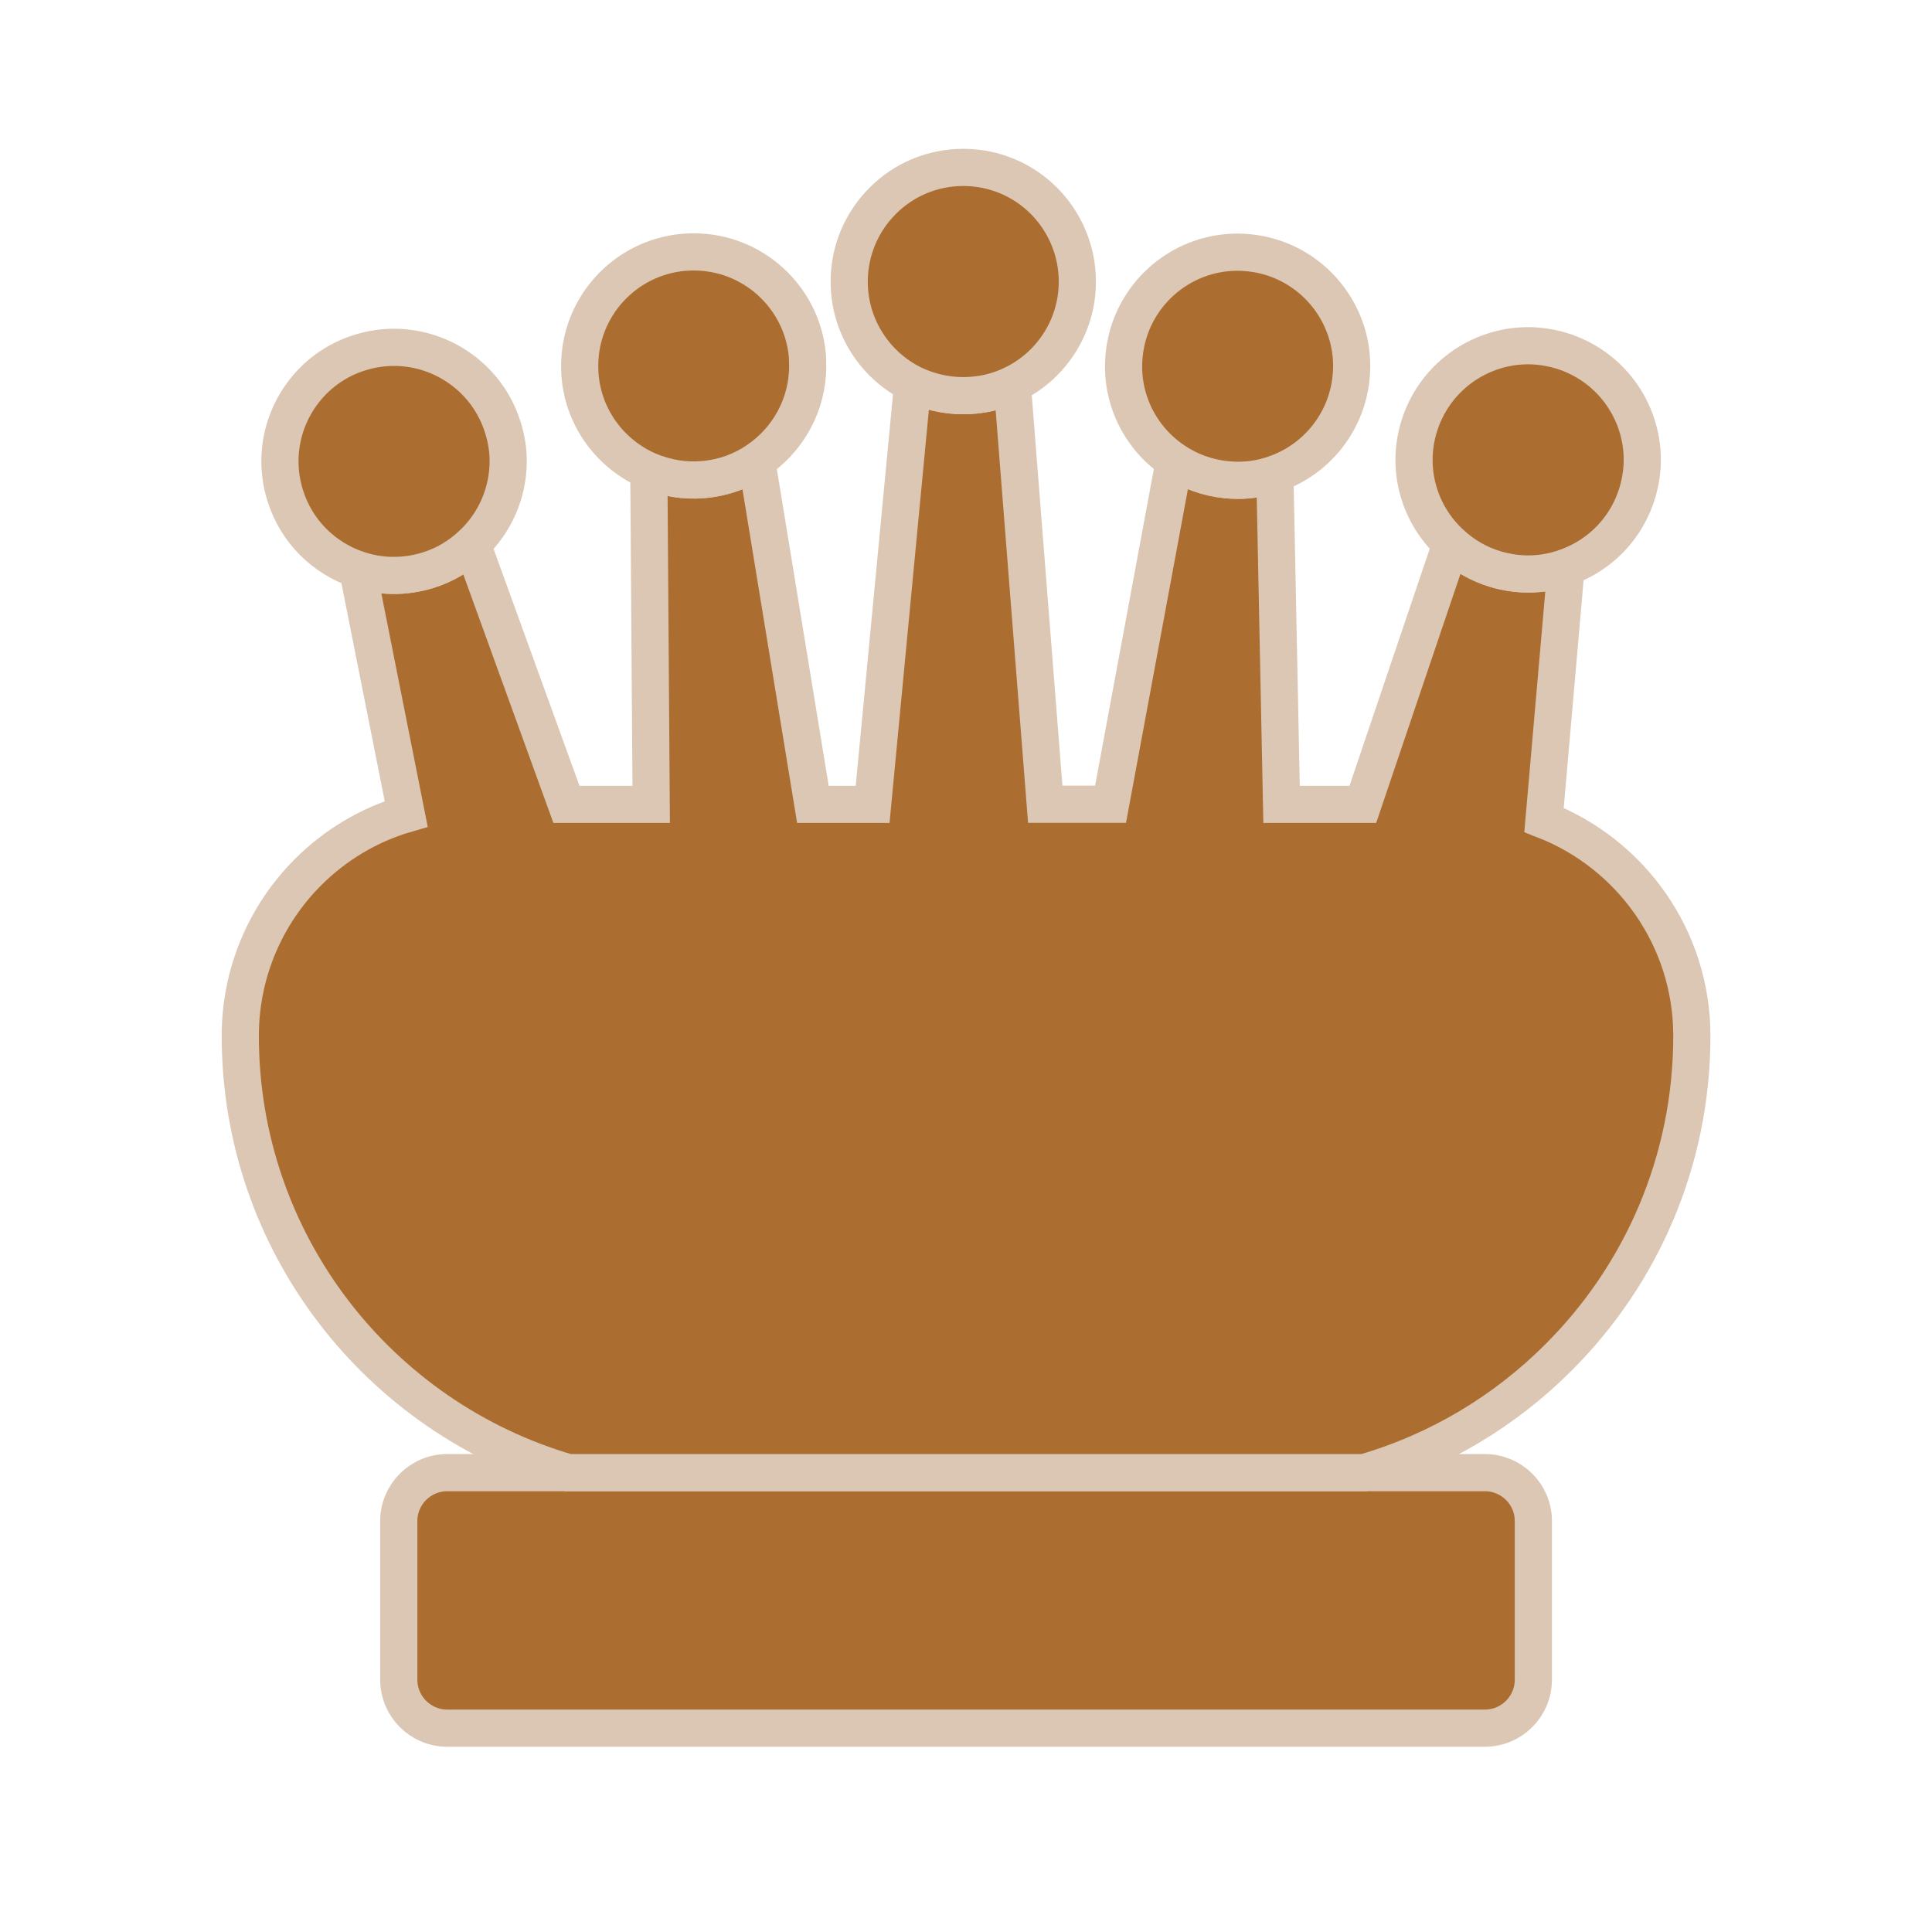
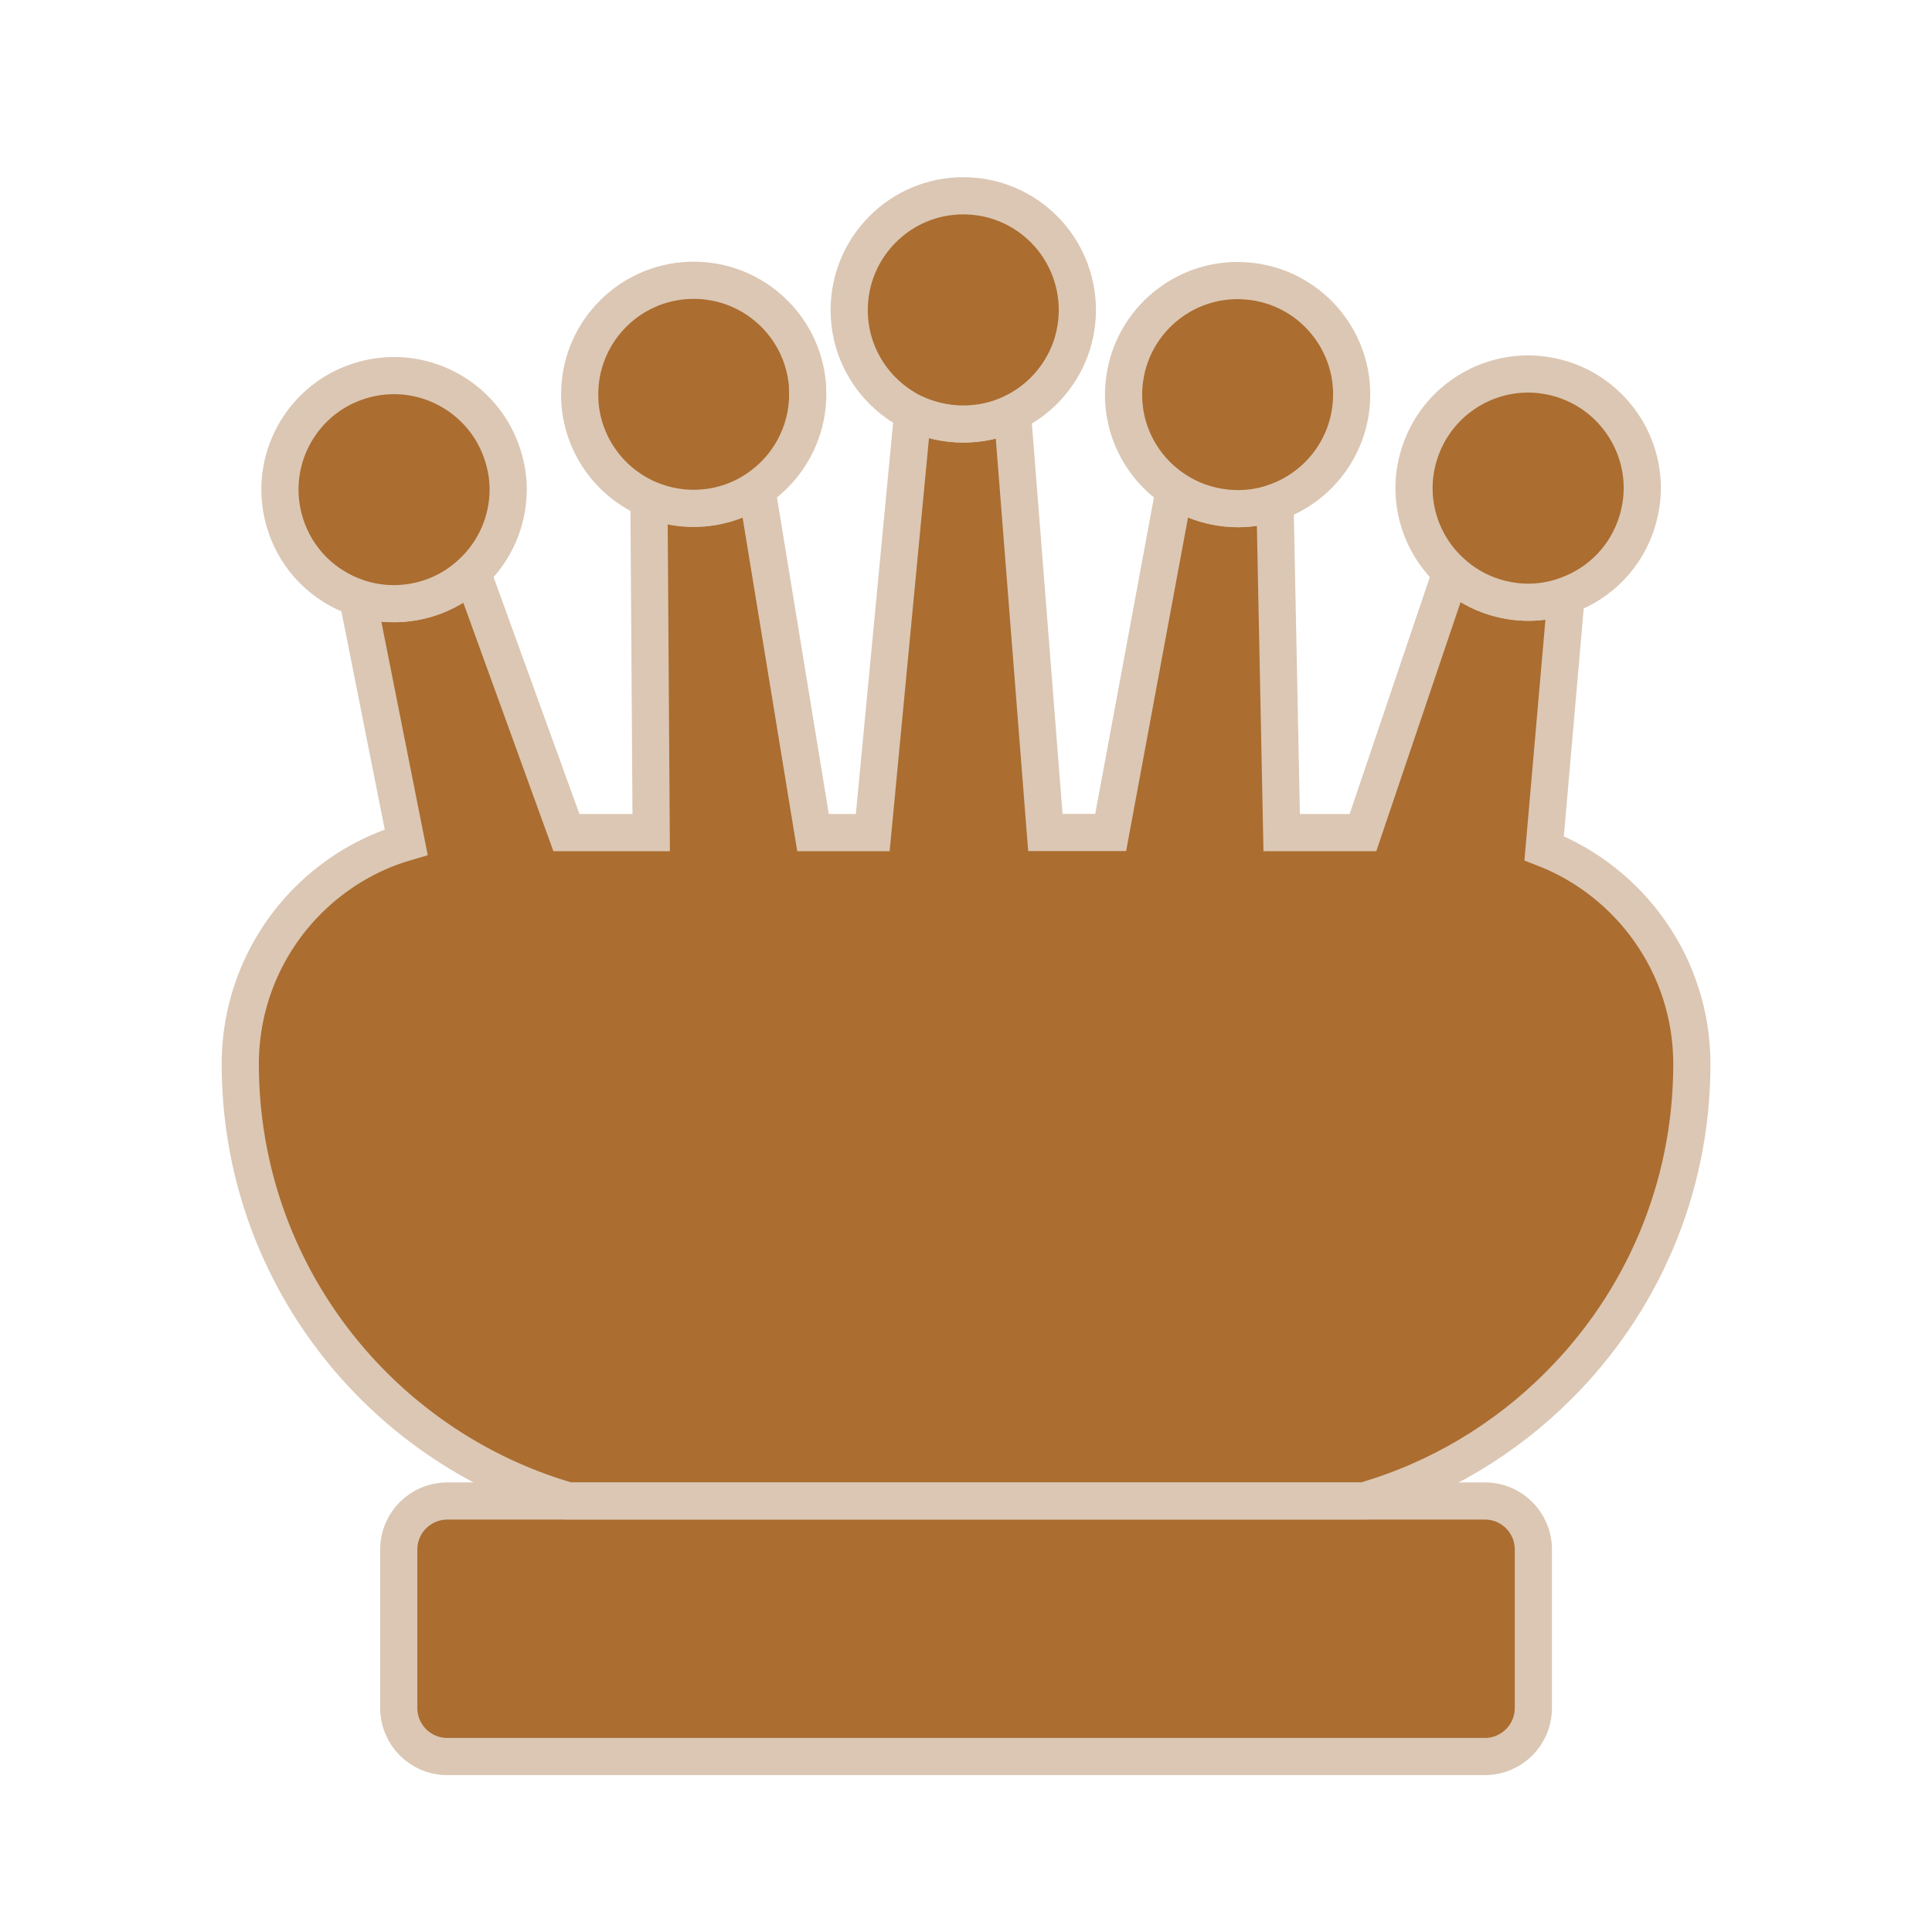
<svg xmlns="http://www.w3.org/2000/svg" version="1.1" id="Warstwa_1" x="0px" y="0px" viewBox="0 0 155.91 155.91" style="enable-background:new 0 0 155.91 155.91;" xml:space="preserve">
  <style type="text/css">
	.st0{display:none;}
	.st1{display:inline;}
	.st2{fill:#FBF4D7;stroke:#424039;stroke-width:3;stroke-miterlimit:10;}
	.st3{display:inline;fill:#FBF4D7;stroke:#424039;stroke-width:3;stroke-miterlimit:10;}
	.st4{display:inline;fill:#AB6D30;stroke:#DBC7B4;stroke-width:3;stroke-miterlimit:10;}
	.st5{fill:#AB6D30;stroke:#DBC7B4;stroke-width:3;stroke-miterlimit:10;}
</style>
  <g class="st0">
    <g class="st1">
-       <path class="st2" d="M120.03,126.4v11.4c0,2.16-1.75,3.92-3.92,3.92H39.8c-2.17,0-3.92-1.76-3.92-3.92v-11.4    c0-2.16,1.75-3.92,3.92-3.92h76.31C118.28,122.48,120.03,124.24,120.03,126.4z" />
-       <path class="st2" d="M121.04,98.8v3.39c0,8.51-4.41,15.99-11.07,20.29H45.93c-6.65-4.29-11.06-11.77-11.06-20.29V98.8    c0-11.77,8.43-21.57,19.57-23.69c-1.43-3.06-2.21-6.47-2.21-10.07v-3.4c0-10.26,6.41-19.04,15.46-22.52    c-3.17-2.68-5.17-6.68-5.17-11.16V25.9c0-8.08,6.55-14.63,14.63-14.63h1.62c8.08,0,14.63,6.55,14.63,14.63v2.07    c0,4.47-2,8.47-5.16,11.16c9.04,3.48,15.45,12.26,15.45,22.52v3.4c0,3.6-0.79,7.01-2.21,10.07    C112.6,77.23,121.04,87.03,121.04,98.8z" />
+       <path class="st2" d="M120.03,126.43v11.4c0,2.16-1.75,3.92-3.92,3.92H39.8c-2.17,0-3.92-1.76-3.92-3.92v-11.4    c0-2.16,1.75-3.92,3.92-3.92h76.31C118.28,122.51,120.03,124.27,120.03,126.43z" />
+       <path class="st2" d="M121.04,100.18v3.2c0,8.03-4.41,15.09-11.07,19.14H45.93c-6.65-4.05-11.06-11.11-11.06-19.14v-3.2    c0-11.11,8.43-20.34,19.57-22.34c-1.43-2.89-2.21-6.11-2.21-9.5v-3.21c0-9.68,6.41-17.96,15.46-21.24    c-3.17-2.52-5.17-6.31-5.17-10.52v-1.95c0-7.62,6.55-13.8,14.63-13.8h1.62c8.08,0,14.63,6.18,14.63,13.8v1.95    c0,4.22-2,7.99-5.16,10.52c9.04,3.29,15.45,11.56,15.45,21.24v3.21c0,3.4-0.79,6.61-2.21,9.5    C112.6,79.82,121.04,89.07,121.04,100.18z" />
    </g>
  </g>
  <g class="st0">
    <g class="st1">
-       <path class="st2" d="M87.94,18.33v6.46c0,3.14-2.14,5.77-5.05,6.53c-0.54,0.15-1.11,0.22-1.7,0.22h-6.46    c-0.59,0-1.16-0.07-1.7-0.22c-2.91-0.76-5.05-3.39-5.05-6.53v-6.46c0-3.73,3.02-6.75,6.75-6.75h6.46    C84.92,11.58,87.94,14.61,87.94,18.33z" />
-       <path class="st2" d="M104.9,100.94l2.09-2.09c13.14-13.14,13.14-34.43,0-47.57L92.4,36.7c-2.72-2.72-6.02-4.51-9.51-5.37    c-0.54,0.15-1.11,0.22-1.7,0.22h-6.46c-0.59,0-1.16-0.07-1.7-0.22c-3.48,0.86-6.79,2.66-9.51,5.37L48.93,51.28    c-13.14,13.14-13.14,34.43,0,47.57l0.75,0.75c-4.53,2.47-7.61,7.28-7.61,12.8v6.64h68.38v-6.64    C110.45,107.76,108.29,103.63,104.9,100.94z M90.55,66.45c0,1.47-1.2,2.67-2.67,2.67h-6.94v22.51c0,1.47-1.19,2.67-2.67,2.67    h-0.66c-1.47,0-2.66-1.2-2.66-2.67V69.11h-6.94c-1.47,0-2.67-1.2-2.67-2.67v-1.19c0-1.48,1.2-2.67,2.67-2.67h6.94v-7.38    c0-1.47,1.19-2.67,2.66-2.67h0.66c1.48,0,2.67,1.2,2.67,2.67v7.38h6.94c1.47,0,2.67,1.19,2.67,2.67V66.45z" />
-       <path class="st2" d="M127.58,122.96v14.52c0,2.17-1.75,3.92-3.92,3.92h-91.4c-2.17,0-3.92-1.75-3.92-3.92v-14.52    c0-2.16,1.75-3.91,3.92-3.91h91.4C125.83,119.04,127.58,120.8,127.58,122.96z" />
+       <path class="st2" d="M87.94,18.68v6.46c0,3.14-2.14,5.77-5.05,6.53c-0.54,0.15-1.11,0.22-1.7,0.22h-6.46    c-0.59,0-1.16-0.07-1.7-0.22c-2.91-0.76-5.05-3.39-5.05-6.53v-6.46c0-3.73,3.02-6.75,6.75-6.75h6.46    C84.92,11.93,87.94,14.95,87.94,18.68z" />
+       <path class="st2" d="M104.9,101.29l2.09-2.09c13.14-13.14,13.14-34.43,0-47.57L92.4,37.04c-2.72-2.72-6.02-4.51-9.51-5.37    c-0.54,0.15-1.11,0.22-1.7,0.22h-6.46c-0.59,0-1.16-0.07-1.7-0.22c-3.48,0.86-6.79,2.66-9.51,5.37L48.93,51.63    c-13.14,13.14-13.14,34.43,0,47.57l0.75,0.75c-4.53,2.47-7.61,7.28-7.61,12.8v6.64h68.38v-6.64    C110.45,108.11,108.29,103.97,104.9,101.29z M90.55,66.79c0,1.47-1.2,2.67-2.67,2.67h-6.94v22.51c0,1.47-1.19,2.67-2.67,2.67    h-0.66c-1.47,0-2.66-1.2-2.66-2.67V69.46h-6.94c-1.47,0-2.67-1.2-2.67-2.67v-1.19c0-1.48,1.2-2.67,2.67-2.67h6.94v-7.38    c0-1.47,1.19-2.67,2.66-2.67h0.66c1.48,0,2.67,1.2,2.67,2.67v7.38h6.94c1.47,0,2.67,1.19,2.67,2.67V66.79z" />
+       <path class="st2" d="M127.58,123.31v14.52c0,2.17-1.75,3.92-3.92,3.92h-91.4c-2.17,0-3.92-1.75-3.92-3.92v-14.52    c0-2.16,1.75-3.91,3.92-3.91h91.4C125.83,119.39,127.58,121.14,127.58,123.31z" />
    </g>
  </g>
  <g class="st0">
    <g class="st1">
      <path class="st2" d="M127.44,123.38v14.45c0,2.17-1.75,3.92-3.92,3.92H32.4c-2.16,0-3.92-1.75-3.92-3.92v-14.45    c0-2.17,1.76-3.92,3.92-3.92h91.12C125.69,119.45,127.44,121.21,127.44,123.38z" />
-       <path class="st2" d="M116.42,44.28c0,0.59-0.02,1.2-0.05,1.79l-0.45,7.86l-11.5,44.58c-0.99,3.84,1.75,7.58,3.68,11.04l5.5,9.9    H41.72L85.6,57.93c0.94-1.32,0-3.17-1.64-3.17c-2.93,0-4.45,0.5-5.67,1.43c-1.22,0.93-2.13,2.29-3.82,3.99    c-3.28,3.27-7.15,5.56-12.34,5.56c-4.05,0-8.14-1.04-11.39-3.19l-9.96-11.01l34.74-40.3C102.08,11.24,116.42,25.69,116.42,44.28z" />
+       <path class="st2" d="M117.83,50.65c0,0.59-0.02,1.2-0.05,1.79l-0.45,7.86l-11.5,44.58c-0.99,3.84,1.75,7.58,3.68,11.04l4.1,3.53    H41.72L87.01,64.3c0.94-1.32,0-3.17-1.64-3.17c-2.93,0-4.45,0.5-5.67,1.43c-1.22,0.93-2.13,2.29-3.82,3.99    c-3.28,3.27-7.15,5.56-12.34,5.56c-4.05,0-8.14-1.04-11.39-3.19L42.2,57.9l34.74-40.3C103.48,17.61,117.83,32.06,117.83,50.65z" />
    </g>
  </g>
  <g class="st0">
    <g class="st1">
-       <path class="st2" d="M109.73,111.93v4.58c0,0.19,0,0.38-0.01,0.57H46.2c-0.02-0.19-0.02-0.38-0.02-0.57v-4.58    c0-3,0.9-5.79,2.47-8.11h58.62C108.83,106.14,109.73,108.93,109.73,111.93z" />
-       <path class="st2" d="M124.07,121v12.94c0,2.16-1.75,3.92-3.92,3.92H35.75c-2.17,0-3.92-1.76-3.92-3.92V121    c0-2.17,1.75-3.92,3.92-3.92h84.39C122.32,117.07,124.07,118.82,124.07,121z" />
+       <path class="st2" d="M109.73,115.82v4.58c0,0.19,0,0.38-0.01,0.57H46.2c-0.02-0.19-0.02-0.38-0.02-0.57v-4.58    c0-3,0.9-5.79,2.47-8.11h58.62C108.83,110.03,109.73,112.82,109.73,115.82z" />
+       <path class="st2" d="M127.63,124.89v12.94c0,2.16-1.89,3.92-4.22,3.92H32.62c-2.34,0-4.22-1.76-4.22-3.92v-12.94    c0-2.17,1.89-3.92,4.22-3.92h90.79C125.74,120.97,127.63,122.72,127.63,124.89z" />
      <g>
-         <path class="st2" d="M127.58,62.62v26.59c0,8.07-6.55,14.61-14.61,14.61H42.93c-8.06,0-14.6-6.54-14.6-14.61V63.83l1.01-6.53     l5.83-37.73c0-1.87,1.27-3.38,2.84-3.38h16.54c1.57,0,2.84,1.51,2.84,3.38v28.44h9.43V18.06c0-1.62,1.31-2.93,2.93-2.93h16.38     c1.61,0,2.92,1.31,2.92,2.93v29.96h9.43v-29.5c0-1.87,1.27-3.39,2.84-3.39h16.54c1.57,0,2.84,1.52,2.84,3.39l5.92,38.98     C127.25,59.09,127.58,60.81,127.58,62.62z" />
-         <path class="st2" d="M29.34,57.31l-1.01,6.53v-1.22C28.34,60.74,28.69,58.94,29.34,57.31z" />
+         <path class="st2" d="M127.58,66.51V93.1c0,8.07-6.55,14.61-14.61,14.61H42.93c-8.06,0-14.6-6.54-14.6-14.61V67.73l1.01-6.53     l6.18-38.8c0-1.87,1.27-3.38,2.84-3.38h16.54c1.57,0,2.84,1.51,2.84,3.38L57.4,51.91h9.43V21.95c0-1.62,1.31-2.93,2.93-2.93     h16.38c1.61,0,2.92,1.31,2.92,2.93v29.96h9.43v-29.5c0-1.87,1.27-3.39,2.84-3.39h16.54c1.57,0,2.84,1.52,2.84,3.39l5.92,38.98     C127.25,62.98,127.58,64.71,127.58,66.51z" />
+         <path class="st2" d="M29.34,61.2l-1.01,6.53v-1.22C28.34,64.63,28.69,62.84,29.34,61.2z" />
      </g>
    </g>
  </g>
  <g class="st0">
-     <path class="st3" d="M77.96,98.56v29.34h-42.7c-2.17,0-3.93,1.76-3.93,3.93v0.1c-13.7-4.71-23.55-17.7-23.55-33V80.07   c0-9.07,7.35-16.41,16.42-16.41h18.86c8.91,0,17.04,3.33,23.21,8.83c1.09,1.49,2.32,2.77,3.68,3.8c0,0,0.01,0,0.01,0.01   C74.96,82.35,77.96,90.11,77.96,98.56z" />
-     <path class="st3" d="M148.13,80.07v18.6c0,15.34-9.83,28.41-23.54,33.2v-0.05c0-2.17-1.76-3.93-3.93-3.93H77.96V98.56   c0.07-8.62,3.23-16.5,8.42-22.58c0.01,0,0.02-0.01,0.04-0.02c0.8-0.66,1.57-1.42,2.29-2.26c0.24-0.27,0.46-0.55,0.68-0.83   c0-0.01,0.01-0.02,0.01-0.02c6.26-5.71,14.58-9.19,23.73-9.19h18.6C140.79,63.66,148.13,71,148.13,80.07z" />
-     <path class="st3" d="M94.77,55.62c0,6.81-2.06,12.93-5.37,17.23c0,0-0.01,0.01-0.01,0.02c-0.22,0.28-0.44,0.56-0.68,0.83   c-0.73,0.84-1.49,1.59-2.29,2.26c-0.02,0.01-0.03,0.02-0.04,0.02c-2.47,2.02-5.34,3.16-8.42,3.16c-2.9,0-5.62-1.03-8-2.83   c0-0.01-0.01-0.01-0.01-0.01c-1.36-1.03-2.6-2.31-3.68-3.8c-3.15-4.28-5.11-10.25-5.11-16.87c0-11.64,6.06-21.32,13.99-23.19V19.62   h-6.87c-1.19,0-2.14-0.96-2.14-2.14v-1.84c0-1.18,0.95-2.14,2.14-2.14h6.87V6.2c0-1.18,0.96-2.13,2.14-2.13h1.35   c1.18,0,2.13,0.95,2.13,2.13v7.29h6.88c1.18,0,2.14,0.96,2.14,2.14v1.84c0,1.18-0.96,2.14-2.14,2.14h-6.88v12.82   C88.71,34.3,94.77,43.99,94.77,55.62z" />
-     <path class="st3" d="M124.6,131.83V145c0,2.16-1.75,3.92-3.92,3.92H35.25c-2.16,0-3.92-1.76-3.92-3.92v-13.17   c0-2.17,1.76-3.92,3.92-3.92h85.42C122.84,127.91,124.6,129.66,124.6,131.83z" />
+     <path class="st3" d="M77.96,96.43v26.41H39.52c-1.95,0-3.53,1.58-3.53,3.53v0.09c-12.33-4.24-21.19-15.93-21.19-29.7V79.79   c0-8.16,6.62-14.77,14.78-14.77h16.97c8.02,0,15.34,3,20.89,7.95c0.98,1.34,2.09,2.5,3.31,3.42c0,0,0.01,0,0.01,0.01   C75.26,81.84,77.96,88.82,77.96,96.43z" />
+     <path class="st3" d="M141.12,79.79v16.74c0,13.81-8.85,25.57-21.18,29.88v-0.04c0-1.95-1.58-3.53-3.53-3.53H77.96V96.43   c0.06-7.75,2.9-14.85,7.58-20.32c0.01,0,0.02-0.01,0.03-0.02c0.72-0.59,1.41-1.27,2.06-2.03c0.21-0.25,0.42-0.49,0.61-0.75   c0-0.01,0.01-0.02,0.01-0.02c5.63-5.14,13.12-8.27,21.35-8.27h16.74C134.51,65.02,141.12,71.63,141.12,79.79z" />
+     <path class="st3" d="M93.08,57.78c0,6.13-1.85,11.64-4.83,15.51c0,0-0.01,0.01-0.01,0.02c-0.2,0.25-0.4,0.5-0.61,0.75   c-0.65,0.76-1.34,1.44-2.06,2.03c-0.02,0.01-0.03,0.02-0.03,0.02c-2.23,1.82-4.81,2.85-7.58,2.85c-2.61,0-5.06-0.93-7.2-2.55   c0-0.01-0.01-0.01-0.01-0.01c-1.22-0.93-2.34-2.08-3.31-3.42c-2.84-3.85-4.6-9.22-4.6-15.19c0-10.47,5.45-19.19,12.59-20.87V25.38   h-6.18c-1.07,0-1.93-0.87-1.93-1.93v-1.66c0-1.06,0.86-1.93,1.93-1.93h6.18V13.3c0-1.06,0.87-1.92,1.93-1.92h1.21   c1.06,0,1.92,0.86,1.92,1.92v6.57h6.19c1.06,0,1.93,0.87,1.93,1.93v1.66c0,1.06-0.87,1.93-1.93,1.93h-6.19v11.53   C87.63,38.59,93.08,47.31,93.08,57.78z" />
+     <path class="st3" d="M119.93,126.37v11.85c0,1.95-1.58,3.53-3.53,3.53H39.52c-1.95,0-3.53-1.59-3.53-3.53v-11.85   c0-1.96,1.59-3.53,3.53-3.53h76.88C118.36,122.84,119.93,124.41,119.93,126.37z" />
  </g>
  <g class="st0">
-     <path class="st3" d="M123.74,122.75v12.79c0,2.17-1.75,3.92-3.92,3.92H36.1c-2.17,0-3.92-1.75-3.92-3.92v-12.79   c0-2.16,1.75-3.91,3.92-3.91h83.72C121.99,118.84,123.74,120.59,123.74,122.75z" />
-     <path class="st3" d="M136.53,83.59c0,10.14-4.11,19.32-10.76,25.95c-4.3,4.31-9.68,7.56-15.69,9.3H45.85   c-15.28-4.44-26.46-18.53-26.46-35.25c0-5.15,2.09-9.83,5.47-13.21c2.17-2.17,4.89-3.82,7.92-4.7L28.95,46.4   c-0.05-0.16-0.08-0.3-0.1-0.46c1.78,0.61,3.78,0.67,5.72,0.06c1.36-0.43,2.55-1.14,3.53-2.08l7.61,20.99h6.84L52.36,38   c1.35,0.58,2.85,0.84,4.41,0.7c1.6-0.14,3.05-0.67,4.29-1.51l4.54,27.72h4.82l3.23-33.92c1.23,0.6,2.61,0.94,4.08,0.94   c1.42,0,2.76-0.31,3.96-0.89l2.66,33.86h5.27l5.14-27.7c1.22,0.82,2.63,1.35,4.19,1.51c0.31,0.03,0.63,0.05,0.94,0.05   c1.04,0,2.05-0.18,2.99-0.51l0.54,26.66h6.56l7.12-21.04c1.01,0.93,2.24,1.66,3.63,2.07c0.87,0.25,1.74,0.38,2.6,0.38   c1.08,0,2.13-0.19,3.12-0.56c-0.02,0.16-0.06,0.31-0.11,0.47l-1.74,19.94C131.57,68.88,136.53,75.66,136.53,83.59z" />
-     <path class="st3" d="M132.53,37.1c0,0.86-0.13,1.73-0.38,2.6c-0.86,2.93-3.04,5.1-5.71,6.06c-0.99,0.37-2.04,0.56-3.12,0.56   c-0.86,0-1.73-0.13-2.6-0.38c-1.4-0.41-2.62-1.13-3.63-2.07c-2.5-2.28-3.63-5.88-2.6-9.36c1.19-4.01,4.85-6.61,8.83-6.61   c0.86,0,1.73,0.13,2.6,0.38C129.92,29.46,132.53,33.12,132.53,37.1z" />
-     <path class="st3" d="M109.08,29.54c0,0.31-0.02,0.63-0.05,0.94c-0.38,3.68-2.86,6.63-6.15,7.77c-0.94,0.34-1.95,0.51-2.99,0.51   c-0.31,0-0.63-0.02-0.94-0.05c-1.55-0.16-2.97-0.69-4.19-1.51c-2.74-1.83-4.4-5.07-4.04-8.57c0.48-4.74,4.48-8.28,9.14-8.28   c0.31,0,0.63,0.02,0.94,0.05C105.55,20.88,109.08,24.89,109.08,29.54z" />
-     <path class="st3" d="M86.94,22.73c0,2.54-1.03,4.84-2.7,6.51c-0.73,0.73-1.6,1.35-2.55,1.8c-1.2,0.58-2.54,0.89-3.96,0.89   c-1.47,0-2.85-0.35-4.08-0.94c-3.03-1.51-5.12-4.64-5.12-8.26c0-2.54,1.03-4.85,2.7-6.52c1.66-1.67,3.96-2.7,6.51-2.7   c2.54,0,4.84,1.03,6.51,2.7C85.91,17.89,86.94,20.19,86.94,22.73z" />
-     <path class="st3" d="M65.18,29.54c0,3.16-1.62,5.99-4.11,7.65c-1.24,0.84-2.7,1.37-4.29,1.51c-1.55,0.14-3.05-0.13-4.41-0.7   c-3.02-1.29-5.26-4.17-5.56-7.67c-0.02-0.27-0.03-0.55-0.03-0.81c0-4.72,3.61-8.74,8.41-9.16c0.27-0.02,0.55-0.03,0.81-0.03   c4.72,0,8.74,3.61,9.16,8.41C65.16,29.01,65.18,29.28,65.18,29.54z" />
-     <path class="st3" d="M41.01,37.21c0,2.56-1.07,5-2.92,6.72c-0.98,0.93-2.16,1.65-3.53,2.08c-1.94,0.61-3.94,0.55-5.72-0.06   c-2.68-0.91-4.91-3.04-5.82-5.95c-0.29-0.92-0.43-1.86-0.43-2.78c0-3.9,2.51-7.53,6.43-8.76c0.92-0.29,1.86-0.43,2.78-0.43   c3.9,0,7.53,2.51,8.77,6.43C40.86,35.37,41.01,36.29,41.01,37.21z" />
+     <path class="st3" d="M123.74,125.04v12.79c0,2.17-1.75,3.92-3.92,3.92H36.1c-2.17,0-3.92-1.75-3.92-3.92v-12.79   c0-2.16,1.75-3.91,3.92-3.91h83.72C121.99,121.12,123.74,122.88,123.74,125.04z" />
+     <path class="st3" d="M136.53,85.87c0,10.14-4.11,19.32-10.76,25.95c-4.3,4.31-9.68,7.56-15.69,9.3H45.85   c-15.28-4.44-26.46-18.53-26.46-35.25c0-5.15,2.09-9.83,5.47-13.21c2.17-2.17,4.89-3.82,7.92-4.7l-3.83-19.28   c-0.05-0.16-0.08-0.3-0.1-0.46c1.78,0.61,3.78,0.67,5.72,0.06c1.36-0.43,2.55-1.14,3.53-2.08l7.61,20.99h6.84l-0.18-26.91   c1.35,0.58,2.85,0.84,4.41,0.7c1.6-0.14,3.05-0.67,4.29-1.51l4.54,27.72h4.82l3.23-33.92c1.23,0.6,2.61,0.94,4.08,0.94   c1.42,0,2.76-0.31,3.96-0.89l2.66,33.86h5.27l5.14-27.7c1.22,0.82,2.63,1.35,4.19,1.51c0.31,0.03,0.63,0.05,0.94,0.05   c1.04,0,2.05-0.18,2.99-0.51l0.54,26.66h6.56l7.12-21.04c1.01,0.93,2.24,1.66,3.63,2.07c0.87,0.25,1.74,0.38,2.6,0.38   c1.08,0,2.13-0.19,3.12-0.56c-0.02,0.16-0.06,0.31-0.11,0.47l-1.74,19.94C131.57,71.16,136.53,77.94,136.53,85.87z" />
+     <path class="st3" d="M132.53,39.38c0,0.86-0.13,1.73-0.38,2.6c-0.86,2.93-3.04,5.1-5.71,6.06c-0.99,0.37-2.04,0.56-3.12,0.56   c-0.86,0-1.73-0.13-2.6-0.38c-1.4-0.41-2.62-1.13-3.63-2.07c-2.5-2.28-3.63-5.88-2.6-9.36c1.19-4.01,4.85-6.61,8.83-6.61   c0.86,0,1.73,0.13,2.6,0.38C129.92,31.74,132.53,35.41,132.53,39.38z" />
+     <path class="st3" d="M109.08,31.83c0,0.31-0.02,0.63-0.05,0.94c-0.38,3.68-2.86,6.63-6.15,7.77c-0.94,0.34-1.95,0.51-2.99,0.51   c-0.31,0-0.63-0.02-0.94-0.05c-1.55-0.16-2.97-0.69-4.19-1.51c-2.74-1.83-4.4-5.07-4.04-8.57c0.48-4.74,4.48-8.28,9.14-8.28   c0.31,0,0.63,0.02,0.94,0.05C105.55,23.16,109.08,27.17,109.08,31.83z" />
+     <path class="st3" d="M86.94,25.02c0,2.54-1.03,4.84-2.7,6.51c-0.73,0.73-1.6,1.35-2.55,1.8c-1.2,0.58-2.54,0.89-3.96,0.89   c-1.47,0-2.85-0.35-4.08-0.94c-3.03-1.51-5.12-4.64-5.12-8.26c0-2.54,1.03-4.85,2.7-6.52c1.66-1.67,3.96-2.7,6.51-2.7   c2.54,0,4.84,1.03,6.51,2.7C85.91,20.17,86.94,22.48,86.94,25.02z" />
+     <path class="st3" d="M65.18,31.83c0,3.16-1.62,5.99-4.11,7.65c-1.24,0.84-2.7,1.37-4.29,1.51c-1.55,0.14-3.05-0.13-4.41-0.7   c-3.02-1.29-5.26-4.17-5.56-7.67c-0.02-0.27-0.03-0.55-0.03-0.81c0-4.72,3.61-8.74,8.41-9.16c0.27-0.02,0.55-0.03,0.81-0.03   c4.72,0,8.74,3.61,9.16,8.41C65.16,31.29,65.18,31.56,65.18,31.83z" />
+     <path class="st3" d="M41.01,39.49c0,2.56-1.07,5-2.92,6.72c-0.98,0.93-2.16,1.65-3.53,2.08c-1.94,0.61-3.94,0.55-5.72-0.06   c-2.68-0.91-4.91-3.04-5.82-5.95c-0.29-0.92-0.43-1.86-0.43-2.78c0-3.9,2.51-7.53,6.43-8.76c0.92-0.29,1.86-0.43,2.78-0.43   c3.9,0,7.53,2.51,8.77,6.43C40.86,37.65,41.01,38.57,41.01,39.49z" />
  </g>
  <g class="st0">
-     <path class="st4" d="M120.03,126.4v11.4c0,2.16-1.75,3.92-3.92,3.92H39.8c-2.17,0-3.92-1.76-3.92-3.92v-11.4   c0-2.16,1.75-3.92,3.92-3.92h76.31C118.28,122.48,120.03,124.24,120.03,126.4z" />
-     <path class="st4" d="M121.04,98.8v3.39c0,8.51-4.41,15.99-11.07,20.29H45.93c-6.65-4.29-11.06-11.77-11.06-20.29V98.8   c0-11.77,8.43-21.57,19.57-23.69c-1.43-3.06-2.21-6.47-2.21-10.07v-3.4c0-10.26,6.41-19.04,15.46-22.52   c-3.17-2.68-5.17-6.68-5.17-11.16V25.9c0-8.08,6.55-14.63,14.63-14.63h1.62c8.08,0,14.63,6.55,14.63,14.63v2.07   c0,4.47-2,8.47-5.16,11.16c9.04,3.48,15.45,12.26,15.45,22.52v3.4c0,3.6-0.79,7.01-2.21,10.07   C112.6,77.23,121.04,87.03,121.04,98.8z" />
+     <path class="st4" d="M120.03,126.43v11.4c0,2.16-1.75,3.92-3.92,3.92H39.8c-2.17,0-3.92-1.76-3.92-3.92v-11.4   c0-2.16,1.75-3.92,3.92-3.92h76.31C118.28,122.51,120.03,124.27,120.03,126.43z" />
+     <path class="st4" d="M121.04,100.18v3.2c0,8.03-4.41,15.09-11.07,19.14H45.93c-6.65-4.05-11.06-11.11-11.06-19.14v-3.2   c0-11.11,8.43-20.34,19.57-22.34c-1.43-2.89-2.21-6.11-2.21-9.5v-3.21c0-9.68,6.41-17.96,15.46-21.24   c-3.17-2.52-5.17-6.31-5.17-10.52v-1.95c0-7.62,6.55-13.8,14.63-13.8h1.62c8.08,0,14.63,6.18,14.63,13.8v1.95   c0,4.22-2,7.99-5.16,10.52c9.04,3.29,15.45,11.56,15.45,21.24v3.21c0,3.4-0.79,6.61-2.21,9.5   C112.6,79.82,121.04,89.07,121.04,100.18z" />
  </g>
  <g class="st0">
-     <path class="st4" d="M87.94,18.33v6.46c0,3.14-2.14,5.77-5.05,6.53c-0.54,0.15-1.11,0.22-1.7,0.22h-6.46   c-0.59,0-1.16-0.07-1.7-0.22c-2.91-0.76-5.05-3.39-5.05-6.53v-6.46c0-3.73,3.02-6.75,6.75-6.75h6.46   C84.92,11.58,87.94,14.61,87.94,18.33z" />
-     <path class="st4" d="M104.9,100.94l2.09-2.09c13.14-13.14,13.14-34.43,0-47.57L92.4,36.7c-2.72-2.72-6.02-4.51-9.51-5.37   c-0.54,0.15-1.11,0.22-1.7,0.22h-6.46c-0.59,0-1.16-0.07-1.7-0.22c-3.48,0.86-6.79,2.66-9.51,5.37L48.93,51.28   c-13.14,13.14-13.14,34.43,0,47.57l0.75,0.75c-4.53,2.47-7.61,7.28-7.61,12.8v6.64h68.38v-6.64   C110.45,107.76,108.29,103.63,104.9,100.94z M90.55,66.45c0,1.47-1.2,2.67-2.67,2.67h-6.94v22.51c0,1.47-1.19,2.67-2.67,2.67h-0.66   c-1.47,0-2.66-1.2-2.66-2.67V69.11h-6.94c-1.47,0-2.67-1.2-2.67-2.67v-1.19c0-1.48,1.2-2.67,2.67-2.67h6.94v-7.38   c0-1.47,1.19-2.67,2.66-2.67h0.66c1.48,0,2.67,1.2,2.67,2.67v7.38h6.94c1.47,0,2.67,1.19,2.67,2.67V66.45z" />
-     <path class="st4" d="M127.58,122.96v14.52c0,2.17-1.75,3.92-3.92,3.92h-91.4c-2.17,0-3.92-1.75-3.92-3.92v-14.52   c0-2.16,1.75-3.91,3.92-3.91h91.4C125.83,119.04,127.58,120.8,127.58,122.96z" />
+     <path class="st4" d="M87.94,18.68v6.46c0,3.14-2.14,5.77-5.05,6.53c-0.54,0.15-1.11,0.22-1.7,0.22h-6.46   c-0.59,0-1.16-0.07-1.7-0.22c-2.91-0.76-5.05-3.39-5.05-6.53v-6.46c0-3.73,3.02-6.75,6.75-6.75h6.46   C84.92,11.93,87.94,14.95,87.94,18.68z" />
+     <path class="st4" d="M104.9,101.29l2.09-2.09c13.14-13.14,13.14-34.43,0-47.57L92.4,37.04c-2.72-2.72-6.02-4.51-9.51-5.37   c-0.54,0.15-1.11,0.22-1.7,0.22h-6.46c-0.59,0-1.16-0.07-1.7-0.22c-3.48,0.86-6.79,2.66-9.51,5.37L48.93,51.63   c-13.14,13.14-13.14,34.43,0,47.57l0.75,0.75c-4.53,2.47-7.61,7.28-7.61,12.8v6.64h68.38v-6.64   C110.45,108.11,108.29,103.97,104.9,101.29z M90.55,66.79c0,1.47-1.2,2.67-2.67,2.67h-6.94v22.51c0,1.47-1.19,2.67-2.67,2.67h-0.66   c-1.47,0-2.66-1.2-2.66-2.67V69.46h-6.94c-1.47,0-2.67-1.2-2.67-2.67v-1.19c0-1.48,1.2-2.67,2.67-2.67h6.94v-7.38   c0-1.47,1.19-2.67,2.66-2.67h0.66c1.48,0,2.67,1.2,2.67,2.67v7.38h6.94c1.47,0,2.67,1.19,2.67,2.67V66.79z" />
+     <path class="st4" d="M127.58,123.31v14.52c0,2.17-1.75,3.92-3.92,3.92h-91.4c-2.17,0-3.92-1.75-3.92-3.92v-14.52   c0-2.16,1.75-3.91,3.92-3.91h91.4C125.83,119.39,127.58,121.14,127.58,123.31z" />
  </g>
  <g class="st0">
    <path class="st4" d="M127.44,123.38v14.45c0,2.17-1.75,3.92-3.92,3.92H32.4c-2.16,0-3.92-1.75-3.92-3.92v-14.45   c0-2.17,1.76-3.92,3.92-3.92h91.12C125.69,119.45,127.44,121.21,127.44,123.38z" />
-     <path class="st4" d="M116.42,44.28c0,0.59-0.02,1.2-0.05,1.79l-0.45,7.86l-11.5,44.58c-0.99,3.84,1.75,7.58,3.68,11.04l5.5,9.9   H41.72L85.6,57.93c0.94-1.32,0-3.17-1.64-3.17c-2.93,0-4.45,0.5-5.67,1.43c-1.22,0.93-2.13,2.29-3.82,3.99   c-3.28,3.27-7.15,5.56-12.34,5.56c-4.05,0-8.14-1.04-11.39-3.19l-9.96-11.01l34.74-40.3C102.08,11.24,116.42,25.69,116.42,44.28z" />
+     <path class="st4" d="M117.83,50.65c0,0.59-0.02,1.2-0.05,1.79l-0.45,7.86l-11.5,44.58c-0.99,3.84,1.75,7.58,3.68,11.04l4.1,3.53   H41.72L87.01,64.3c0.94-1.32,0-3.17-1.64-3.17c-2.93,0-4.45,0.5-5.67,1.43c-1.22,0.93-2.13,2.29-3.82,3.99   c-3.28,3.27-7.15,5.56-12.34,5.56c-4.05,0-8.14-1.04-11.39-3.19L42.2,57.9l34.74-40.3C103.48,17.61,117.83,32.06,117.83,50.65z" />
  </g>
  <g class="st0">
-     <path class="st4" d="M109.73,111.93v4.58c0,0.19,0,0.38-0.01,0.57H46.2c-0.02-0.19-0.02-0.38-0.02-0.57v-4.58   c0-3,0.9-5.79,2.47-8.11h58.62C108.83,106.14,109.73,108.93,109.73,111.93z" />
-     <path class="st4" d="M124.07,121v12.94c0,2.16-1.75,3.92-3.92,3.92H35.75c-2.17,0-3.92-1.76-3.92-3.92V121   c0-2.17,1.75-3.92,3.92-3.92h84.39C122.32,117.07,124.07,118.82,124.07,121z" />
+     <path class="st4" d="M109.73,115.82v4.58c0,0.19,0,0.38-0.01,0.57H46.2c-0.02-0.19-0.02-0.38-0.02-0.57v-4.58   c0-3,0.9-5.79,2.47-8.11h58.62C108.83,110.03,109.73,112.82,109.73,115.82z" />
+     <path class="st4" d="M127.63,124.89v12.94c0,2.16-1.89,3.92-4.22,3.92H32.62c-2.34,0-4.22-1.76-4.22-3.92v-12.94   c0-2.17,1.89-3.92,4.22-3.92h90.79C125.74,120.97,127.63,122.72,127.63,124.89z" />
    <g class="st1">
-       <path class="st5" d="M127.58,62.62v26.59c0,8.07-6.55,14.61-14.61,14.61H42.93c-8.06,0-14.6-6.54-14.6-14.61V63.83l1.01-6.53    l5.83-37.73c0-1.87,1.27-3.38,2.84-3.38h16.54c1.57,0,2.84,1.51,2.84,3.38v28.44h9.43V18.06c0-1.62,1.31-2.93,2.93-2.93h16.38    c1.61,0,2.92,1.31,2.92,2.93v29.96h9.43v-29.5c0-1.87,1.27-3.39,2.84-3.39h16.54c1.57,0,2.84,1.52,2.84,3.39l5.92,38.98    C127.25,59.09,127.58,60.81,127.58,62.62z" />
-       <path class="st5" d="M29.34,57.31l-1.01,6.53v-1.22C28.34,60.74,28.69,58.94,29.34,57.31z" />
+       <path class="st5" d="M127.58,66.51V93.1c0,8.07-6.55,14.61-14.61,14.61H42.93c-8.06,0-14.6-6.54-14.6-14.61V67.73l1.01-6.53    l6.18-38.8c0-1.87,1.27-3.38,2.84-3.38h16.54c1.57,0,2.84,1.51,2.84,3.38L57.4,51.91h9.43V21.95c0-1.62,1.31-2.93,2.93-2.93h16.38    c1.61,0,2.92,1.31,2.92,2.93v29.96h9.43v-29.5c0-1.87,1.27-3.39,2.84-3.39h16.54c1.57,0,2.84,1.52,2.84,3.39l5.92,38.98    C127.25,62.98,127.58,64.71,127.58,66.51z" />
+       <path class="st5" d="M29.34,61.2l-1.01,6.53v-1.22C28.34,64.63,28.69,62.84,29.34,61.2z" />
    </g>
  </g>
  <g class="st0">
-     <path class="st4" d="M77.96,98.57v29.34h-42.7c-2.17,0-3.93,1.76-3.93,3.93v0.1c-13.7-4.71-23.55-17.7-23.55-33V80.08   c0-9.07,7.35-16.42,16.42-16.42h18.86c8.91,0,17.04,3.34,23.21,8.84c1.09,1.49,2.32,2.77,3.68,3.79c0,0,0.01,0,0.01,0.01   C74.96,82.35,77.96,90.11,77.96,98.57z" />
-     <path class="st4" d="M148.13,80.08v18.6c0,15.34-9.83,28.4-23.54,33.19v-0.04c0-2.17-1.76-3.93-3.93-3.93H77.96V98.57   c0.07-8.62,3.23-16.5,8.42-22.58c0.01,0,0.02-0.01,0.04-0.02c0.8-0.66,1.57-1.42,2.29-2.26c0.24-0.27,0.46-0.55,0.68-0.83   c0-0.01,0.01-0.02,0.01-0.02c6.26-5.71,14.58-9.2,23.73-9.2h18.6C140.79,63.66,148.13,71.01,148.13,80.08z" />
-     <path class="st4" d="M94.77,55.63c0,6.8-2.06,12.93-5.37,17.23c0,0-0.01,0.01-0.01,0.02c-0.22,0.28-0.44,0.56-0.68,0.83   c-0.73,0.84-1.49,1.59-2.29,2.26c-0.02,0.01-0.03,0.02-0.04,0.02c-2.47,2.01-5.34,3.16-8.42,3.16c-2.9,0-5.62-1.03-8-2.84   c0-0.01-0.01-0.01-0.01-0.01c-1.36-1.03-2.6-2.3-3.68-3.79c-3.15-4.28-5.11-10.26-5.11-16.87c0-11.65,6.06-21.32,13.99-23.19V19.62   h-6.87c-1.19,0-2.14-0.95-2.14-2.14v-1.83c0-1.19,0.95-2.14,2.14-2.14h6.87V6.21c0-1.18,0.96-2.14,2.14-2.14h1.35   c1.18,0,2.13,0.96,2.13,2.14v7.29h6.88c1.18,0,2.14,0.95,2.14,2.14v1.83c0,1.19-0.96,2.14-2.14,2.14h-6.88v12.83   C88.71,34.31,94.77,43.98,94.77,55.63z" />
-     <path class="st4" d="M124.6,131.83V145c0,2.16-1.75,3.92-3.92,3.92H35.25c-2.16,0-3.92-1.76-3.92-3.92v-13.17   c0-2.17,1.76-3.92,3.92-3.92h85.42C122.84,127.91,124.6,129.66,124.6,131.83z" />
+     <path class="st4" d="M77.96,96.43v26.41H39.52c-1.95,0-3.53,1.58-3.53,3.53v0.09c-12.33-4.24-21.19-15.93-21.19-29.7V79.79   c0-8.16,6.62-14.78,14.78-14.78h16.97c8.02,0,15.34,3.01,20.89,7.96c0.98,1.34,2.09,2.49,3.31,3.41c0,0,0.01,0,0.01,0.01   C75.26,81.84,77.96,88.82,77.96,96.43z" />
+     <path class="st4" d="M141.12,79.79v16.74c0,13.81-8.85,25.56-21.18,29.87v-0.03c0-1.95-1.58-3.53-3.53-3.53H77.96V96.43   c0.06-7.75,2.9-14.85,7.58-20.33c0.01,0,0.02-0.01,0.03-0.02c0.72-0.59,1.41-1.27,2.06-2.03c0.21-0.25,0.42-0.49,0.61-0.75   c0-0.01,0.01-0.02,0.01-0.02c5.63-5.14,13.12-8.28,21.35-8.28h16.74C134.51,65.01,141.12,71.63,141.12,79.79z" />
+     <path class="st4" d="M93.08,57.78c0,6.12-1.85,11.64-4.83,15.51c0,0-0.01,0.01-0.01,0.02c-0.2,0.25-0.4,0.5-0.61,0.75   c-0.65,0.76-1.34,1.44-2.06,2.03c-0.02,0.01-0.03,0.02-0.03,0.02c-2.23,1.81-4.81,2.85-7.58,2.85c-2.61,0-5.06-0.93-7.2-2.56   c0-0.01-0.01-0.01-0.01-0.01c-1.22-0.93-2.34-2.07-3.31-3.41c-2.84-3.85-4.6-9.23-4.6-15.19c0-10.48,5.45-19.19,12.59-20.87V25.37   h-6.18c-1.07,0-1.93-0.86-1.93-1.93V21.8c0-1.07,0.86-1.93,1.93-1.93h6.18V13.3c0-1.06,0.87-1.93,1.93-1.93h1.21   c1.06,0,1.92,0.87,1.92,1.93v6.57h6.19c1.06,0,1.93,0.86,1.93,1.93v1.65c0,1.07-0.87,1.93-1.93,1.93h-6.19v11.54   C87.63,38.6,93.08,47.3,93.08,57.78z" />
+     <path class="st4" d="M119.93,126.37v11.85c0,1.95-1.58,3.53-3.53,3.53H39.52c-1.95,0-3.53-1.59-3.53-3.53v-11.85   c0-1.96,1.59-3.53,3.53-3.53h76.88C118.36,122.84,119.93,124.41,119.93,126.37z" />
  </g>
  <g>
-     <path class="st5" d="M123.74,122.75v12.79c0,2.17-1.75,3.92-3.92,3.92H36.1c-2.17,0-3.92-1.75-3.92-3.92v-12.79   c0-2.16,1.75-3.91,3.92-3.91h83.72C121.99,118.84,123.74,120.59,123.74,122.75z" />
-     <path class="st5" d="M136.53,83.59c0,10.14-4.11,19.32-10.76,25.95c-4.3,4.31-9.68,7.56-15.69,9.3H45.85   c-15.28-4.44-26.46-18.53-26.46-35.25c0-5.15,2.09-9.83,5.47-13.21c2.17-2.17,4.89-3.82,7.92-4.7L28.95,46.4   c-0.05-0.16-0.08-0.3-0.1-0.46c1.78,0.61,3.78,0.67,5.72,0.06c1.36-0.43,2.55-1.14,3.53-2.08l7.61,20.99h6.84L52.36,38   c1.35,0.58,2.85,0.84,4.41,0.7c1.6-0.14,3.05-0.67,4.29-1.51l4.54,27.72h4.82l3.23-33.92c1.23,0.6,2.61,0.94,4.08,0.94   c1.42,0,2.76-0.31,3.96-0.89l2.66,33.86h5.27l5.14-27.7c1.22,0.82,2.63,1.35,4.19,1.51c0.31,0.03,0.63,0.05,0.94,0.05   c1.04,0,2.05-0.18,2.99-0.51l0.54,26.66h6.56l7.12-21.04c1.01,0.93,2.24,1.66,3.63,2.07c0.87,0.25,1.74,0.38,2.6,0.38   c1.08,0,2.13-0.19,3.12-0.56c-0.02,0.16-0.06,0.31-0.11,0.47l-1.74,19.94C131.57,68.88,136.53,75.66,136.53,83.59z" />
-     <path class="st5" d="M132.53,37.1c0,0.86-0.13,1.73-0.38,2.6c-0.86,2.93-3.04,5.1-5.71,6.06c-0.99,0.37-2.04,0.56-3.12,0.56   c-0.86,0-1.73-0.13-2.6-0.38c-1.4-0.41-2.62-1.13-3.63-2.07c-2.5-2.28-3.63-5.88-2.6-9.36c1.19-4.01,4.85-6.61,8.83-6.61   c0.86,0,1.73,0.13,2.6,0.38C129.92,29.46,132.53,33.12,132.53,37.1z" />
-     <path class="st5" d="M109.08,29.54c0,0.31-0.02,0.63-0.05,0.94c-0.38,3.68-2.86,6.63-6.15,7.77c-0.94,0.34-1.95,0.51-2.99,0.51   c-0.31,0-0.63-0.02-0.94-0.05c-1.55-0.16-2.97-0.69-4.19-1.51c-2.74-1.83-4.4-5.07-4.04-8.57c0.48-4.74,4.48-8.28,9.14-8.28   c0.31,0,0.63,0.02,0.94,0.05C105.55,20.88,109.08,24.89,109.08,29.54z" />
-     <path class="st5" d="M86.94,22.73c0,2.54-1.03,4.84-2.7,6.51c-0.73,0.73-1.6,1.35-2.55,1.8c-1.2,0.58-2.54,0.89-3.96,0.89   c-1.47,0-2.85-0.35-4.08-0.94c-3.03-1.51-5.12-4.64-5.12-8.26c0-2.54,1.03-4.85,2.7-6.52c1.66-1.67,3.96-2.7,6.51-2.7   c2.54,0,4.84,1.03,6.51,2.7C85.91,17.89,86.94,20.19,86.94,22.73z" />
-     <path class="st5" d="M65.18,29.54c0,3.16-1.62,5.99-4.11,7.65c-1.24,0.84-2.7,1.37-4.29,1.51c-1.55,0.14-3.05-0.13-4.41-0.7   c-3.02-1.29-5.26-4.17-5.56-7.67c-0.02-0.27-0.03-0.55-0.03-0.81c0-4.72,3.61-8.74,8.41-9.16c0.27-0.02,0.55-0.03,0.81-0.03   c4.72,0,8.74,3.61,9.16,8.41C65.16,29.01,65.18,29.28,65.18,29.54z" />
-     <path class="st5" d="M41.01,37.21c0,2.56-1.07,5-2.92,6.72c-0.98,0.93-2.16,1.65-3.53,2.08c-1.94,0.61-3.94,0.55-5.72-0.06   c-2.68-0.91-4.91-3.04-5.82-5.95c-0.29-0.92-0.43-1.86-0.43-2.78c0-3.9,2.51-7.53,6.43-8.76c0.92-0.29,1.86-0.43,2.78-0.43   c3.9,0,7.53,2.51,8.77,6.43C40.86,35.37,41.01,36.29,41.01,37.21z" />
+     <path class="st5" d="M123.74,125.04v12.79c0,2.17-1.75,3.92-3.92,3.92H36.1c-2.17,0-3.92-1.75-3.92-3.92v-12.79   c0-2.16,1.75-3.91,3.92-3.91h83.72C121.99,121.12,123.74,122.88,123.74,125.04z" />
+     <path class="st5" d="M136.53,85.87c0,10.14-4.11,19.32-10.76,25.95c-4.3,4.31-9.68,7.56-15.69,9.3H45.85   c-15.28-4.44-26.46-18.53-26.46-35.25c0-5.15,2.09-9.83,5.47-13.21c2.17-2.17,4.89-3.82,7.92-4.7l-3.83-19.28   c-0.05-0.16-0.08-0.3-0.1-0.46c1.78,0.61,3.78,0.67,5.72,0.06c1.36-0.43,2.55-1.14,3.53-2.08l7.61,20.99h6.84l-0.18-26.91   c1.35,0.58,2.85,0.84,4.41,0.7c1.6-0.14,3.05-0.67,4.29-1.51l4.54,27.72h4.82l3.23-33.92c1.23,0.6,2.61,0.94,4.08,0.94   c1.42,0,2.76-0.31,3.96-0.89l2.66,33.86h5.27l5.14-27.7c1.22,0.82,2.63,1.35,4.19,1.51c0.31,0.03,0.63,0.05,0.94,0.05   c1.04,0,2.05-0.18,2.99-0.51l0.54,26.66h6.56l7.12-21.04c1.01,0.93,2.24,1.66,3.63,2.07c0.87,0.25,1.74,0.38,2.6,0.38   c1.08,0,2.13-0.19,3.12-0.56c-0.02,0.16-0.06,0.31-0.11,0.47l-1.74,19.94C131.57,71.16,136.53,77.94,136.53,85.87z" />
+     <path class="st5" d="M132.53,39.38c0,0.86-0.13,1.73-0.38,2.6c-0.86,2.93-3.04,5.1-5.71,6.06c-0.99,0.37-2.04,0.56-3.12,0.56   c-0.86,0-1.73-0.13-2.6-0.38c-1.4-0.41-2.62-1.13-3.63-2.07c-2.5-2.28-3.63-5.88-2.6-9.36c1.19-4.01,4.85-6.61,8.83-6.61   c0.86,0,1.73,0.13,2.6,0.38C129.92,31.74,132.53,35.41,132.53,39.38z" />
+     <path class="st5" d="M109.08,31.83c0,0.31-0.02,0.63-0.05,0.94c-0.38,3.68-2.86,6.63-6.15,7.77c-0.94,0.34-1.95,0.51-2.99,0.51   c-0.31,0-0.63-0.02-0.94-0.05c-1.55-0.16-2.97-0.69-4.19-1.51c-2.74-1.83-4.4-5.07-4.04-8.57c0.48-4.74,4.48-8.28,9.14-8.28   c0.31,0,0.63,0.02,0.94,0.05C105.55,23.16,109.08,27.17,109.08,31.83z" />
+     <path class="st5" d="M86.94,25.02c0,2.54-1.03,4.84-2.7,6.51c-0.73,0.73-1.6,1.35-2.55,1.8c-1.2,0.58-2.54,0.89-3.96,0.89   c-1.47,0-2.85-0.35-4.08-0.94c-3.03-1.51-5.12-4.64-5.12-8.26c0-2.54,1.03-4.85,2.7-6.52c1.66-1.67,3.96-2.7,6.51-2.7   c2.54,0,4.84,1.03,6.51,2.7C85.91,20.17,86.94,22.48,86.94,25.02z" />
+     <path class="st5" d="M65.18,31.83c0,3.16-1.62,5.99-4.11,7.65c-1.24,0.84-2.7,1.37-4.29,1.51c-1.55,0.14-3.05-0.13-4.41-0.7   c-3.02-1.29-5.26-4.17-5.56-7.67c-0.02-0.27-0.03-0.55-0.03-0.81c0-4.72,3.61-8.74,8.41-9.16c0.27-0.02,0.55-0.03,0.81-0.03   c4.72,0,8.74,3.61,9.16,8.41C65.16,31.29,65.18,31.56,65.18,31.83z" />
+     <path class="st5" d="M41.01,39.49c0,2.56-1.07,5-2.92,6.72c-0.98,0.93-2.16,1.65-3.53,2.08c-1.94,0.61-3.94,0.55-5.72-0.06   c-2.68-0.91-4.91-3.04-5.82-5.95c-0.29-0.92-0.43-1.86-0.43-2.78c0-3.9,2.51-7.53,6.43-8.76c0.92-0.29,1.86-0.43,2.78-0.43   c3.9,0,7.53,2.51,8.77,6.43C40.86,37.65,41.01,38.57,41.01,39.49z" />
  </g>
</svg>
